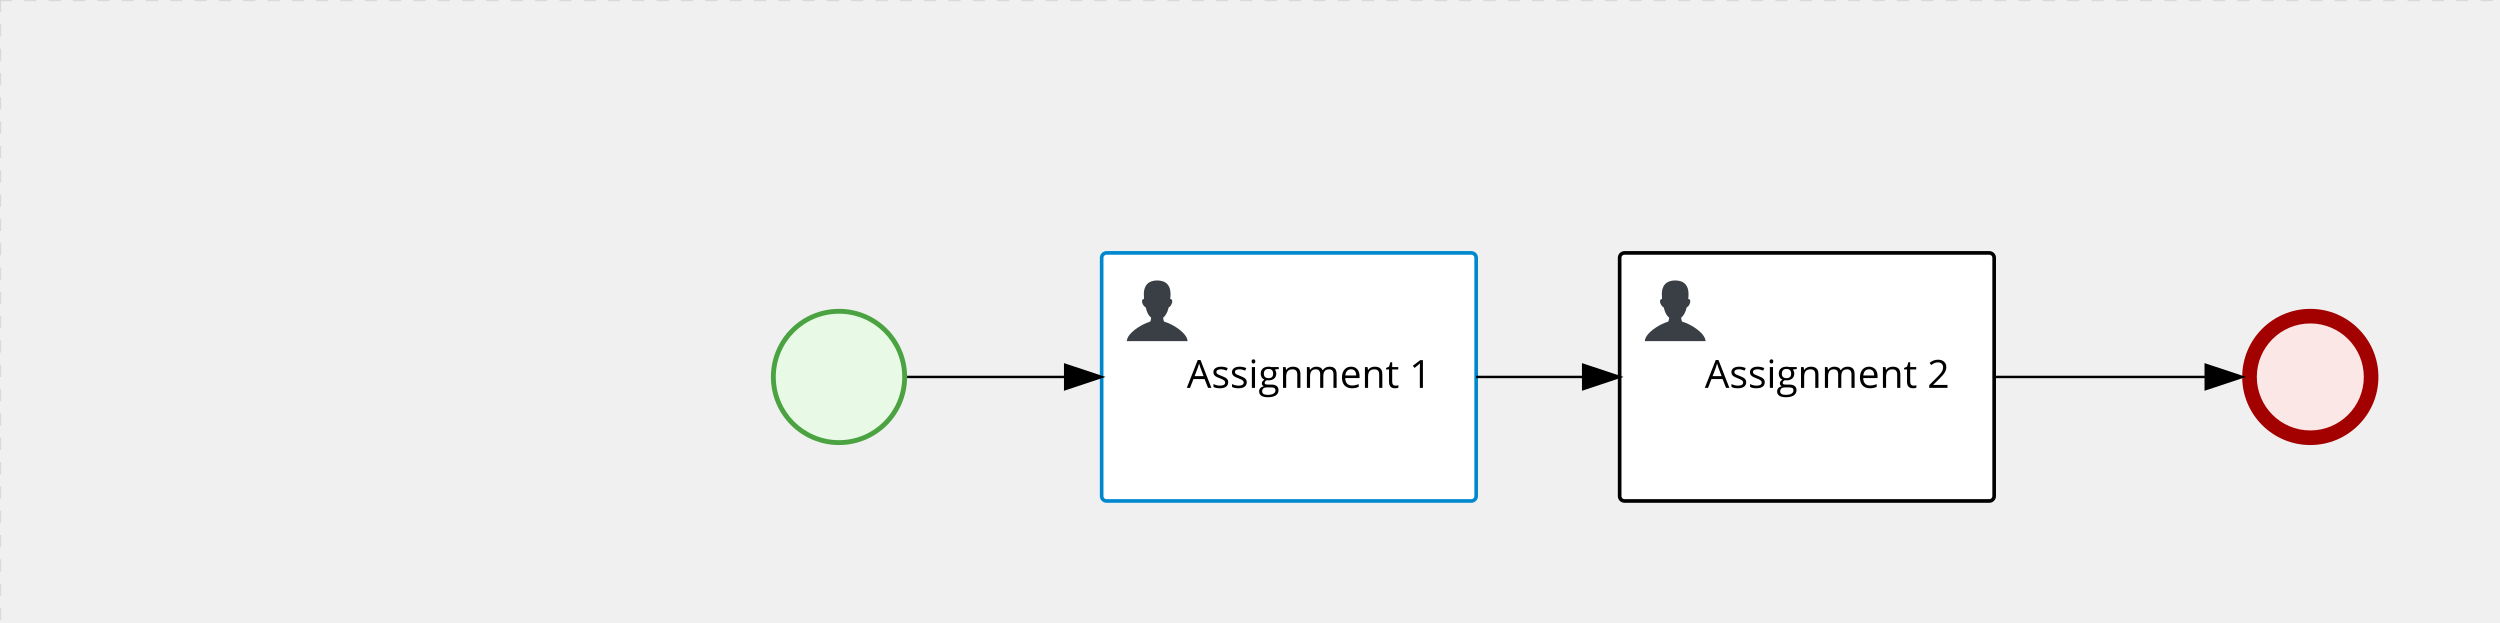
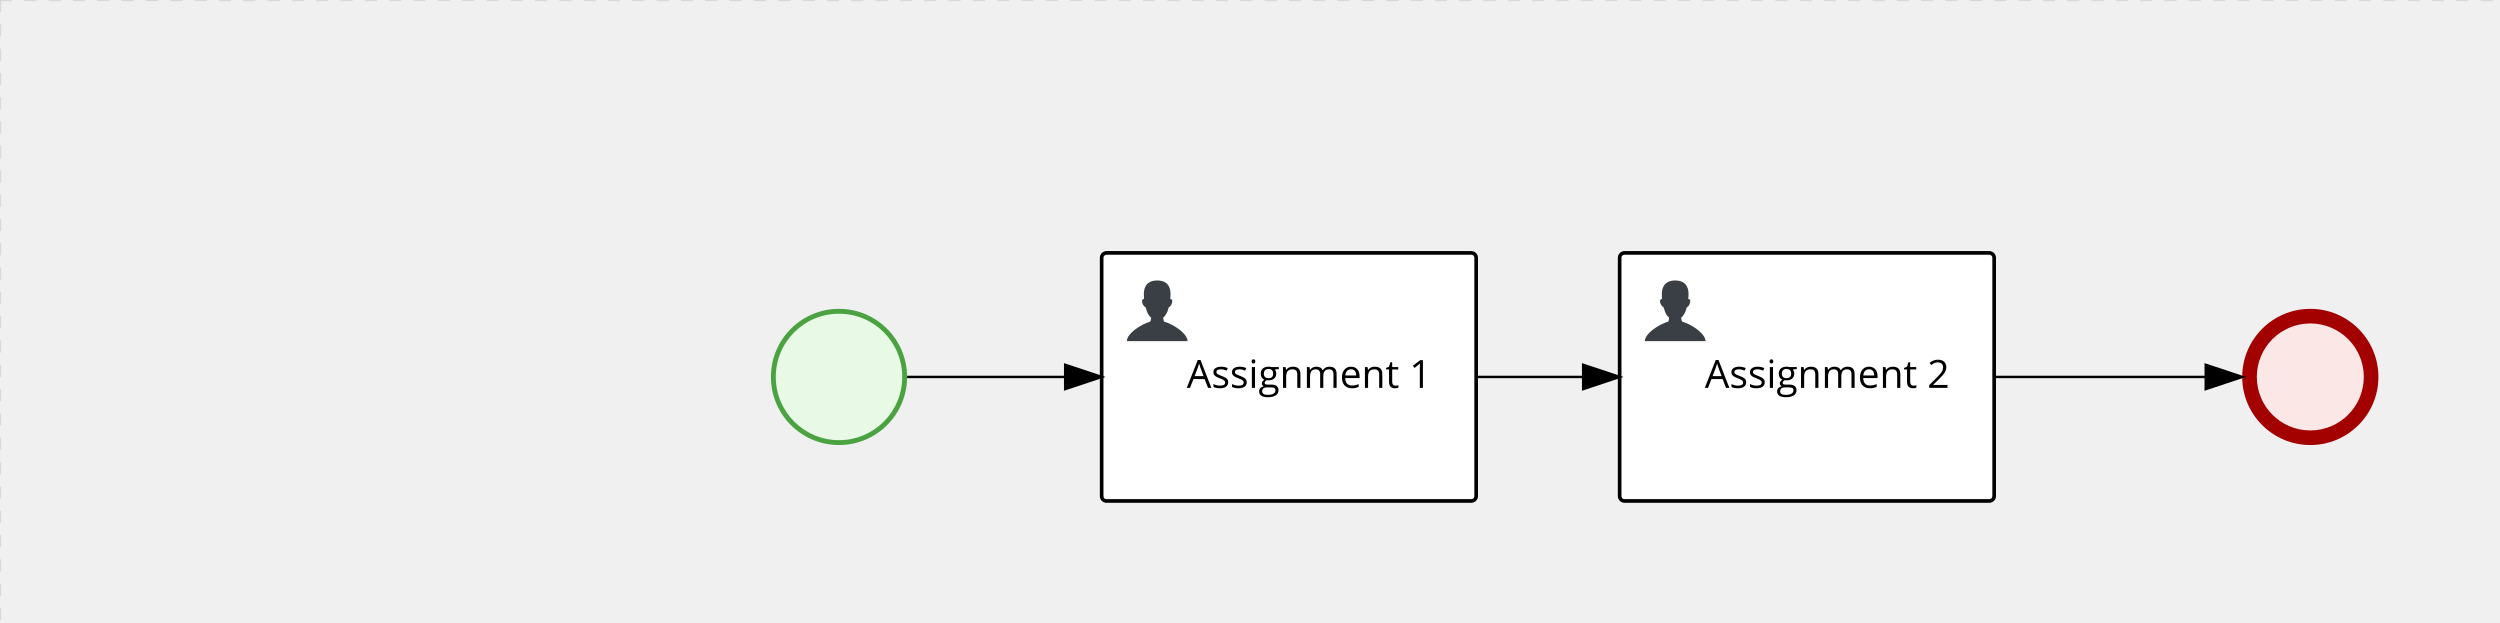
<svg xmlns="http://www.w3.org/2000/svg" version="1.1" width="1028" height="256" viewBox="0 0 1028 256">
  <defs />
  <g transform="matrix(1,0,0,1,0,0)">
    <g>
      <g>
        <g>
          <path fill="none" stroke="#d3d3d3" paint-order="fill stroke markers" d=" M 0 0 L 1200 0" stroke-miterlimit="10" stroke-opacity="0.8" stroke-dasharray="5" />
        </g>
        <g>
          <path fill="none" stroke="#d3d3d3" paint-order="fill stroke markers" d=" M 0 0 L 0 800" stroke-miterlimit="10" stroke-opacity="0.8" stroke-dasharray="5" />
        </g>
      </g>
      <g id="_4D975745-5429-42E1-A7E7-73281F82F067" bpmn2nodeid="_4D975745-5429-42E1-A7E7-73281F82F067" transform="matrix(1,0,0,1,317,127)">
        <g>
          <path fill="none" stroke="none" />
        </g>
        <g transform="matrix(0.125,0,0,0.125,0,0)">
          <g transform="matrix(1,0,0,1,0,0)">
            <path fill="#e8fae6" stroke="none" id="_4D975745-5429-42E1-A7E7-73281F82F067?shapeType=BACKGROUND" paint-order="stroke fill markers" d=" M 0 0 M 444 224 C 444 263.9 434.2 300.8 414.4 334.5 C 394.7 368.2 368 394.9 334.4 414.5 C 300.8 434.1 263.9 444 224 444 C 184.1 444 147.2 434.2 113.5 414.4 C 79.8 394.7 53.1 368 33.5 334.4 C 13.9 300.8 4 263.9 4 224 C 4 184.1 13.8 147.2 33.6 113.5 C 53.4 79.8 80.1 53.1 113.6 33.5 C 147.1 13.9 184.1 4 224 4 C 263.9 4 300.8 13.8 334.5 33.6 C 368.2 53.4 394.9 80.1 414.5 113.6 C 434.1 147.1 444 184.1 444 224 Z" />
          </g>
          <g>
            <g transform="matrix(1,0,0,1,0,0)">
              <g transform="matrix(1,0,0,1,0,0)">
                <path fill="rgb(74,162,65)" stroke="none" id="_4D975745-5429-42E1-A7E7-73281F82F067?shapeType=BORDER&amp;renderType=FILL" paint-order="stroke fill markers" d=" M 0 0 M 224 0 C 100.3 0 0 100.3 0 224 C 0 347.7 100.3 448 224 448 C 347.7 448 448 347.7 448 224 C 448 100.3 347.7 0 224 0 Z M 0 0 M 224 432 C 109.1 432 16 338.9 16 224 C 16 109.1 109.1 16 224 16 C 338.9 16 432 109.1 432 224 C 432 338.9 338.9 432 224 432 Z" />
              </g>
            </g>
          </g>
        </g>
        <g transform="matrix(1,0,0,1,28,61)" />
      </g>
      <g transform="matrix(1,0,0,1,317,127)" />
      <g id="_543B9468-31A2-44B1-B7F1-D2C7871174B5" bpmn2nodeid="_543B9468-31A2-44B1-B7F1-D2C7871174B5" transform="matrix(1,0,0,1,453,104)">
        <g>
          <path fill="none" stroke="none" />
        </g>
        <g transform="matrix(1,0,0,1,0,0)">
          <path fill="#ffffff" stroke="none" id="_543B9468-31A2-44B1-B7F1-D2C7871174B5?shapeType=BACKGROUND" paint-order="stroke fill markers" d=" M 2 0 L 152 0 L 152 0 A 2 2 0 0 1 154 2 L 154 100 L 154 100 A 2 2 0 0 1 152 102 L 2 102 L 2 102 A 2 2 0 0 1 0 100 L 0 2 L 0 2 A 2 2 0 0 1 2 0 Z" />
        </g>
        <g transform="matrix(1,0,0,1,0,0)">
-           <path fill="none" stroke="rgb(0,136,206)" id="_543B9468-31A2-44B1-B7F1-D2C7871174B5?shapeType=BORDER&amp;renderType=STROKE" paint-order="fill stroke markers" d=" M 2 0 L 152 0 L 152 0 A 2 2 0 0 1 154 2 L 154 100 L 154 100 A 2 2 0 0 1 152 102 L 2 102 L 2 102 A 2 2 0 0 1 0 100 L 0 2 L 0 2 A 2 2 0 0 1 2 0 Z" stroke-miterlimit="10" stroke-width="1.5" stroke-dasharray="" />
+           <path fill="none" stroke="#000000" id="_543B9468-31A2-44B1-B7F1-D2C7871174B5?shapeType=BORDER&amp;renderType=STROKE" paint-order="fill stroke markers" d=" M 2 0 L 152 0 L 152 0 A 2 2 0 0 1 154 2 L 154 100 L 154 100 A 2 2 0 0 1 152 102 L 2 102 L 2 102 A 2 2 0 0 1 0 100 L 0 2 L 0 2 A 2 2 0 0 1 2 0 Z" stroke-miterlimit="10" stroke-width="1.5" stroke-dasharray="" />
        </g>
        <g>
          <g transform="matrix(0.06,0,0,0.06,9.4,9.4)">
            <g transform="matrix(1,0,0,1,0,0)">
              <path fill="#393f44" stroke="none" id="_543B9468-31A2-44B1-B7F1-D2C7871174B5undefined" paint-order="stroke fill markers" d=" M 0 0 M 16 445.21 C 16 440.869 18.784 431.129 22.001 424.217 C 35.768 394.64 77.283 359.28 129 333.084 C 144.516 325.224 157.347 319.964 167.807 317.174 C 171.932 316.074 175.729 314.414 176.525 313.363 C 178.894 310.234 180.914 302.908 181.727 294.5 L 182.5 286.5 L 178.507 283.455 C 166.303 274.146 154.284 251.678 148.04 226.5 C 145.611 216.707 145.056 215.462 142.984 215.158 C 141.703 214.97 138.083 212.243 134.939 209.099 C 123.233 197.393 116.891 177.376 121.44 166.49 C 123.002 162.751 128.155 159.01 131.75 159.004 C 134.448 159 134.471 158.603 132.914 138.788 C 130.927 113.496 134.279 92.265 143.132 74.076 C 152.232 55.38 167.569 42.882 189.049 36.66 C 210.203 30.532 237.797 30.532 258.951 36.66 C 300.042 48.563 318.958 83.806 314.955 141 C 314.32 150.075 313.624 157.788 313.409 158.14 C 313.194 158.493 314.575 159.073 316.479 159.43 C 328.929 161.766 330.986 177.018 321.496 196.621 C 316.903 206.109 309.357 214.508 304.817 215.185 C 303.023 215.453 302.293 217.146 299.943 226.5 C 296.659 239.567 294.474 245.305 287.948 257.995 C 282.491 268.606 273.035 281.109 268.108 284.229 L 264.871 286.278 L 265.518 292.889 C 266.345 301.33 268.639 309.871 270.877 312.837 C 272.067 314.415 275.002 315.79 280.063 317.139 C 291.069 320.075 303.617 325.274 321 334.102 C 369.815 358.891 410.848 393.758 425.032 422.5 C 429.07 430.682 432 440.232 432 445.21 L 432 448 L 224 448 L 16 448 L 16 445.21 Z" />
            </g>
          </g>
        </g>
        <g transform="matrix(1,0,0,1,4.04,13.68)">
          <g transform="matrix(0.04,0,0,0.04,63.36,69.12)">
            <g transform="matrix(1,0,0,1,0,0)">
              <path fill="none" stroke="none" />
            </g>
            <g transform="matrix(1,0,0,1,0,0)">
              <path fill="none" stroke="none" />
            </g>
          </g>
        </g>
        <g transform="matrix(1,0,0,1,35,43.5)">
          <text fill="#000000" stroke="none" font-family="Open Sans" font-size="12pt" font-style="normal" font-weight="normal" text-decoration="normal" x="50.328" y="12" text-anchor="middle" dominant-baseline="alphabetic">Assignment 1</text>
        </g>
      </g>
      <g id="_CDFC68AB-741C-455E-999C-0132C72CE144" bpmn2nodeid="_CDFC68AB-741C-455E-999C-0132C72CE144">
        <g>
          <path fill="none" stroke="#000000" paint-order="fill stroke markers" d=" M 373 155 L 438 155" stroke-miterlimit="10" stroke-dasharray="" />
        </g>
        <g transform="matrix(1,0,0,1,373,155)" />
        <g transform="matrix(6.123233995736766e-17,1,-1,6.123233995736766e-17,453,150)">
          <path fill="#000000" stroke="#000000" paint-order="fill stroke markers" d=" M 10 15 L 0 15 L 5 0 Z" stroke-miterlimit="10" stroke-dasharray="" />
        </g>
        <g transform="matrix(1,0,0,1,373,145)" />
      </g>
      <g id="_E9A6B7F1-D120-4179-BDD8-5764467B24D6" bpmn2nodeid="_E9A6B7F1-D120-4179-BDD8-5764467B24D6" transform="matrix(1,0,0,1,922,127)">
        <g>
          <path fill="none" stroke="none" />
        </g>
        <g transform="matrix(0.125,0,0,0.125,0,0)">
          <g transform="matrix(1,0,0,1,0,0)">
            <path fill="#fce7e7" stroke="none" id="_E9A6B7F1-D120-4179-BDD8-5764467B24D6?shapeType=BACKGROUND" paint-order="stroke fill markers" d=" M 0 0 M 444 224 C 444 263.9 434.2 300.8 414.4 334.5 C 394.7 368.2 368 394.9 334.4 414.5 C 300.8 434.1 263.9 444 224 444 C 184.1 444 147.2 434.2 113.5 414.4 C 79.8 394.7 53.1 368 33.5 334.4 C 13.9 300.8 4 263.9 4 224 C 4 184.1 13.8 147.2 33.6 113.5 C 53.4 79.8 80.1 53.1 113.6 33.5 C 147.1 13.9 184.1 4 224 4 C 263.9 4 300.8 13.8 334.5 33.6 C 368.2 53.4 394.9 80.1 414.5 113.6 C 434.1 147.1 444 184.1 444 224 Z" />
          </g>
          <g>
            <g transform="matrix(1,0,0,1,0,0)">
              <g transform="matrix(1,0,0,1,0,0)">
                <path fill="rgb(163,0,0)" stroke="none" id="_E9A6B7F1-D120-4179-BDD8-5764467B24D6?shapeType=BORDER&amp;renderType=FILL" paint-order="stroke fill markers" d=" M 0 0 M 224 0 C 100.3 0 0 100.3 0 224 C 0 347.7 100.3 448 224 448 C 347.7 448 448 347.7 448 224 C 448 100.3 347.7 0 224 0 Z M 0 0 M 224 400 C 126.8 400 48 321.2 48 224 C 48 126.8 126.8 48 224 48 C 321.2 48 400 126.8 400 224 C 400 321.2 321.2 400 224 400 Z" />
              </g>
            </g>
          </g>
        </g>
        <g transform="matrix(1,0,0,1,28,61)" />
      </g>
      <g transform="matrix(1,0,0,1,922,127)" />
      <g id="_1E200CD4-3954-4132-9C49-24988AE7F2F6" bpmn2nodeid="_1E200CD4-3954-4132-9C49-24988AE7F2F6" transform="matrix(1,0,0,1,666,104)">
        <g>
          <path fill="none" stroke="none" />
        </g>
        <g transform="matrix(1,0,0,1,0,0)">
          <path fill="#ffffff" stroke="none" id="_1E200CD4-3954-4132-9C49-24988AE7F2F6?shapeType=BACKGROUND" paint-order="stroke fill markers" d=" M 2 0 L 152 0 L 152 0 A 2 2 0 0 1 154 2 L 154 100 L 154 100 A 2 2 0 0 1 152 102 L 2 102 L 2 102 A 2 2 0 0 1 0 100 L 0 2 L 0 2 A 2 2 0 0 1 2 0 Z" />
        </g>
        <g transform="matrix(1,0,0,1,0,0)">
          <path fill="none" stroke="rgb(0,0,0)" id="_1E200CD4-3954-4132-9C49-24988AE7F2F6?shapeType=BORDER&amp;renderType=STROKE" paint-order="fill stroke markers" d=" M 2 0 L 152 0 L 152 0 A 2 2 0 0 1 154 2 L 154 100 L 154 100 A 2 2 0 0 1 152 102 L 2 102 L 2 102 A 2 2 0 0 1 0 100 L 0 2 L 0 2 A 2 2 0 0 1 2 0 Z" stroke-miterlimit="10" stroke-width="1.5" stroke-dasharray="" />
        </g>
        <g>
          <g transform="matrix(0.06,0,0,0.06,9.4,9.4)">
            <g transform="matrix(1,0,0,1,0,0)">
              <path fill="#393f44" stroke="none" id="_1E200CD4-3954-4132-9C49-24988AE7F2F6undefined" paint-order="stroke fill markers" d=" M 0 0 M 16 445.21 C 16 440.869 18.784 431.129 22.001 424.217 C 35.768 394.64 77.283 359.28 129 333.084 C 144.516 325.224 157.347 319.964 167.807 317.174 C 171.932 316.074 175.729 314.414 176.525 313.363 C 178.894 310.234 180.914 302.908 181.727 294.5 L 182.5 286.5 L 178.507 283.455 C 166.303 274.146 154.284 251.678 148.04 226.5 C 145.611 216.707 145.056 215.462 142.984 215.158 C 141.703 214.97 138.083 212.243 134.939 209.099 C 123.233 197.393 116.891 177.376 121.44 166.49 C 123.002 162.751 128.155 159.01 131.75 159.004 C 134.448 159 134.471 158.603 132.914 138.788 C 130.927 113.496 134.279 92.265 143.132 74.076 C 152.232 55.38 167.569 42.882 189.049 36.66 C 210.203 30.532 237.797 30.532 258.951 36.66 C 300.042 48.563 318.958 83.806 314.955 141 C 314.32 150.075 313.624 157.788 313.409 158.14 C 313.194 158.493 314.575 159.073 316.479 159.43 C 328.929 161.766 330.986 177.018 321.496 196.621 C 316.903 206.109 309.357 214.508 304.817 215.185 C 303.023 215.453 302.293 217.146 299.943 226.5 C 296.659 239.567 294.474 245.305 287.948 257.995 C 282.491 268.606 273.035 281.109 268.108 284.229 L 264.871 286.278 L 265.518 292.889 C 266.345 301.33 268.639 309.871 270.877 312.837 C 272.067 314.415 275.002 315.79 280.063 317.139 C 291.069 320.075 303.617 325.274 321 334.102 C 369.815 358.891 410.848 393.758 425.032 422.5 C 429.07 430.682 432 440.232 432 445.21 L 432 448 L 224 448 L 16 448 L 16 445.21 Z" />
            </g>
          </g>
        </g>
        <g transform="matrix(1,0,0,1,4.04,13.68)">
          <g transform="matrix(0.04,0,0,0.04,63.36,69.12)">
            <g transform="matrix(1,0,0,1,0,0)">
              <path fill="none" stroke="none" />
            </g>
            <g transform="matrix(1,0,0,1,0,0)">
              <path fill="none" stroke="none" />
            </g>
          </g>
        </g>
        <g transform="matrix(1,0,0,1,35,43.5)">
          <text fill="#000000" stroke="none" font-family="Open Sans" font-size="12pt" font-style="normal" font-weight="normal" text-decoration="normal" x="50.328" y="12" text-anchor="middle" dominant-baseline="alphabetic">Assignment 2</text>
        </g>
      </g>
      <g id="_72151E49-2056-461D-9524-DFD4B6F4E14D" bpmn2nodeid="_72151E49-2056-461D-9524-DFD4B6F4E14D">
        <g>
          <path fill="none" stroke="#000000" paint-order="fill stroke markers" d=" M 607 155 L 651 155" stroke-miterlimit="10" stroke-dasharray="" />
        </g>
        <g transform="matrix(1,0,0,1,607,155)" />
        <g transform="matrix(6.123233995736766e-17,1,-1,6.123233995736766e-17,666,150)">
          <path fill="#000000" stroke="#000000" paint-order="fill stroke markers" d=" M 10 15 L 0 15 L 5 0 Z" stroke-miterlimit="10" stroke-dasharray="" />
        </g>
        <g transform="matrix(1,0,0,1,607,145)" />
      </g>
      <g id="_8AF2ECDF-93FF-426B-8FB0-78F2BF63DDF9" bpmn2nodeid="_8AF2ECDF-93FF-426B-8FB0-78F2BF63DDF9">
        <g>
          <path fill="none" stroke="#000000" paint-order="fill stroke markers" d=" M 820 155 L 907 155" stroke-miterlimit="10" stroke-dasharray="" />
        </g>
        <g transform="matrix(1,0,0,1,820,155)" />
        <g transform="matrix(6.123233995736766e-17,1,-1,6.123233995736766e-17,922,150)">
          <path fill="#000000" stroke="#000000" paint-order="fill stroke markers" d=" M 10 15 L 0 15 L 5 0 Z" stroke-miterlimit="10" stroke-dasharray="" />
        </g>
        <g transform="matrix(1,0,0,1,820,145)" />
      </g>
      <g transform="matrix(1,0,0,1,666,104)" />
      <g transform="matrix(1,0,0,1,453,104)" />
    </g>
  </g>
</svg>
